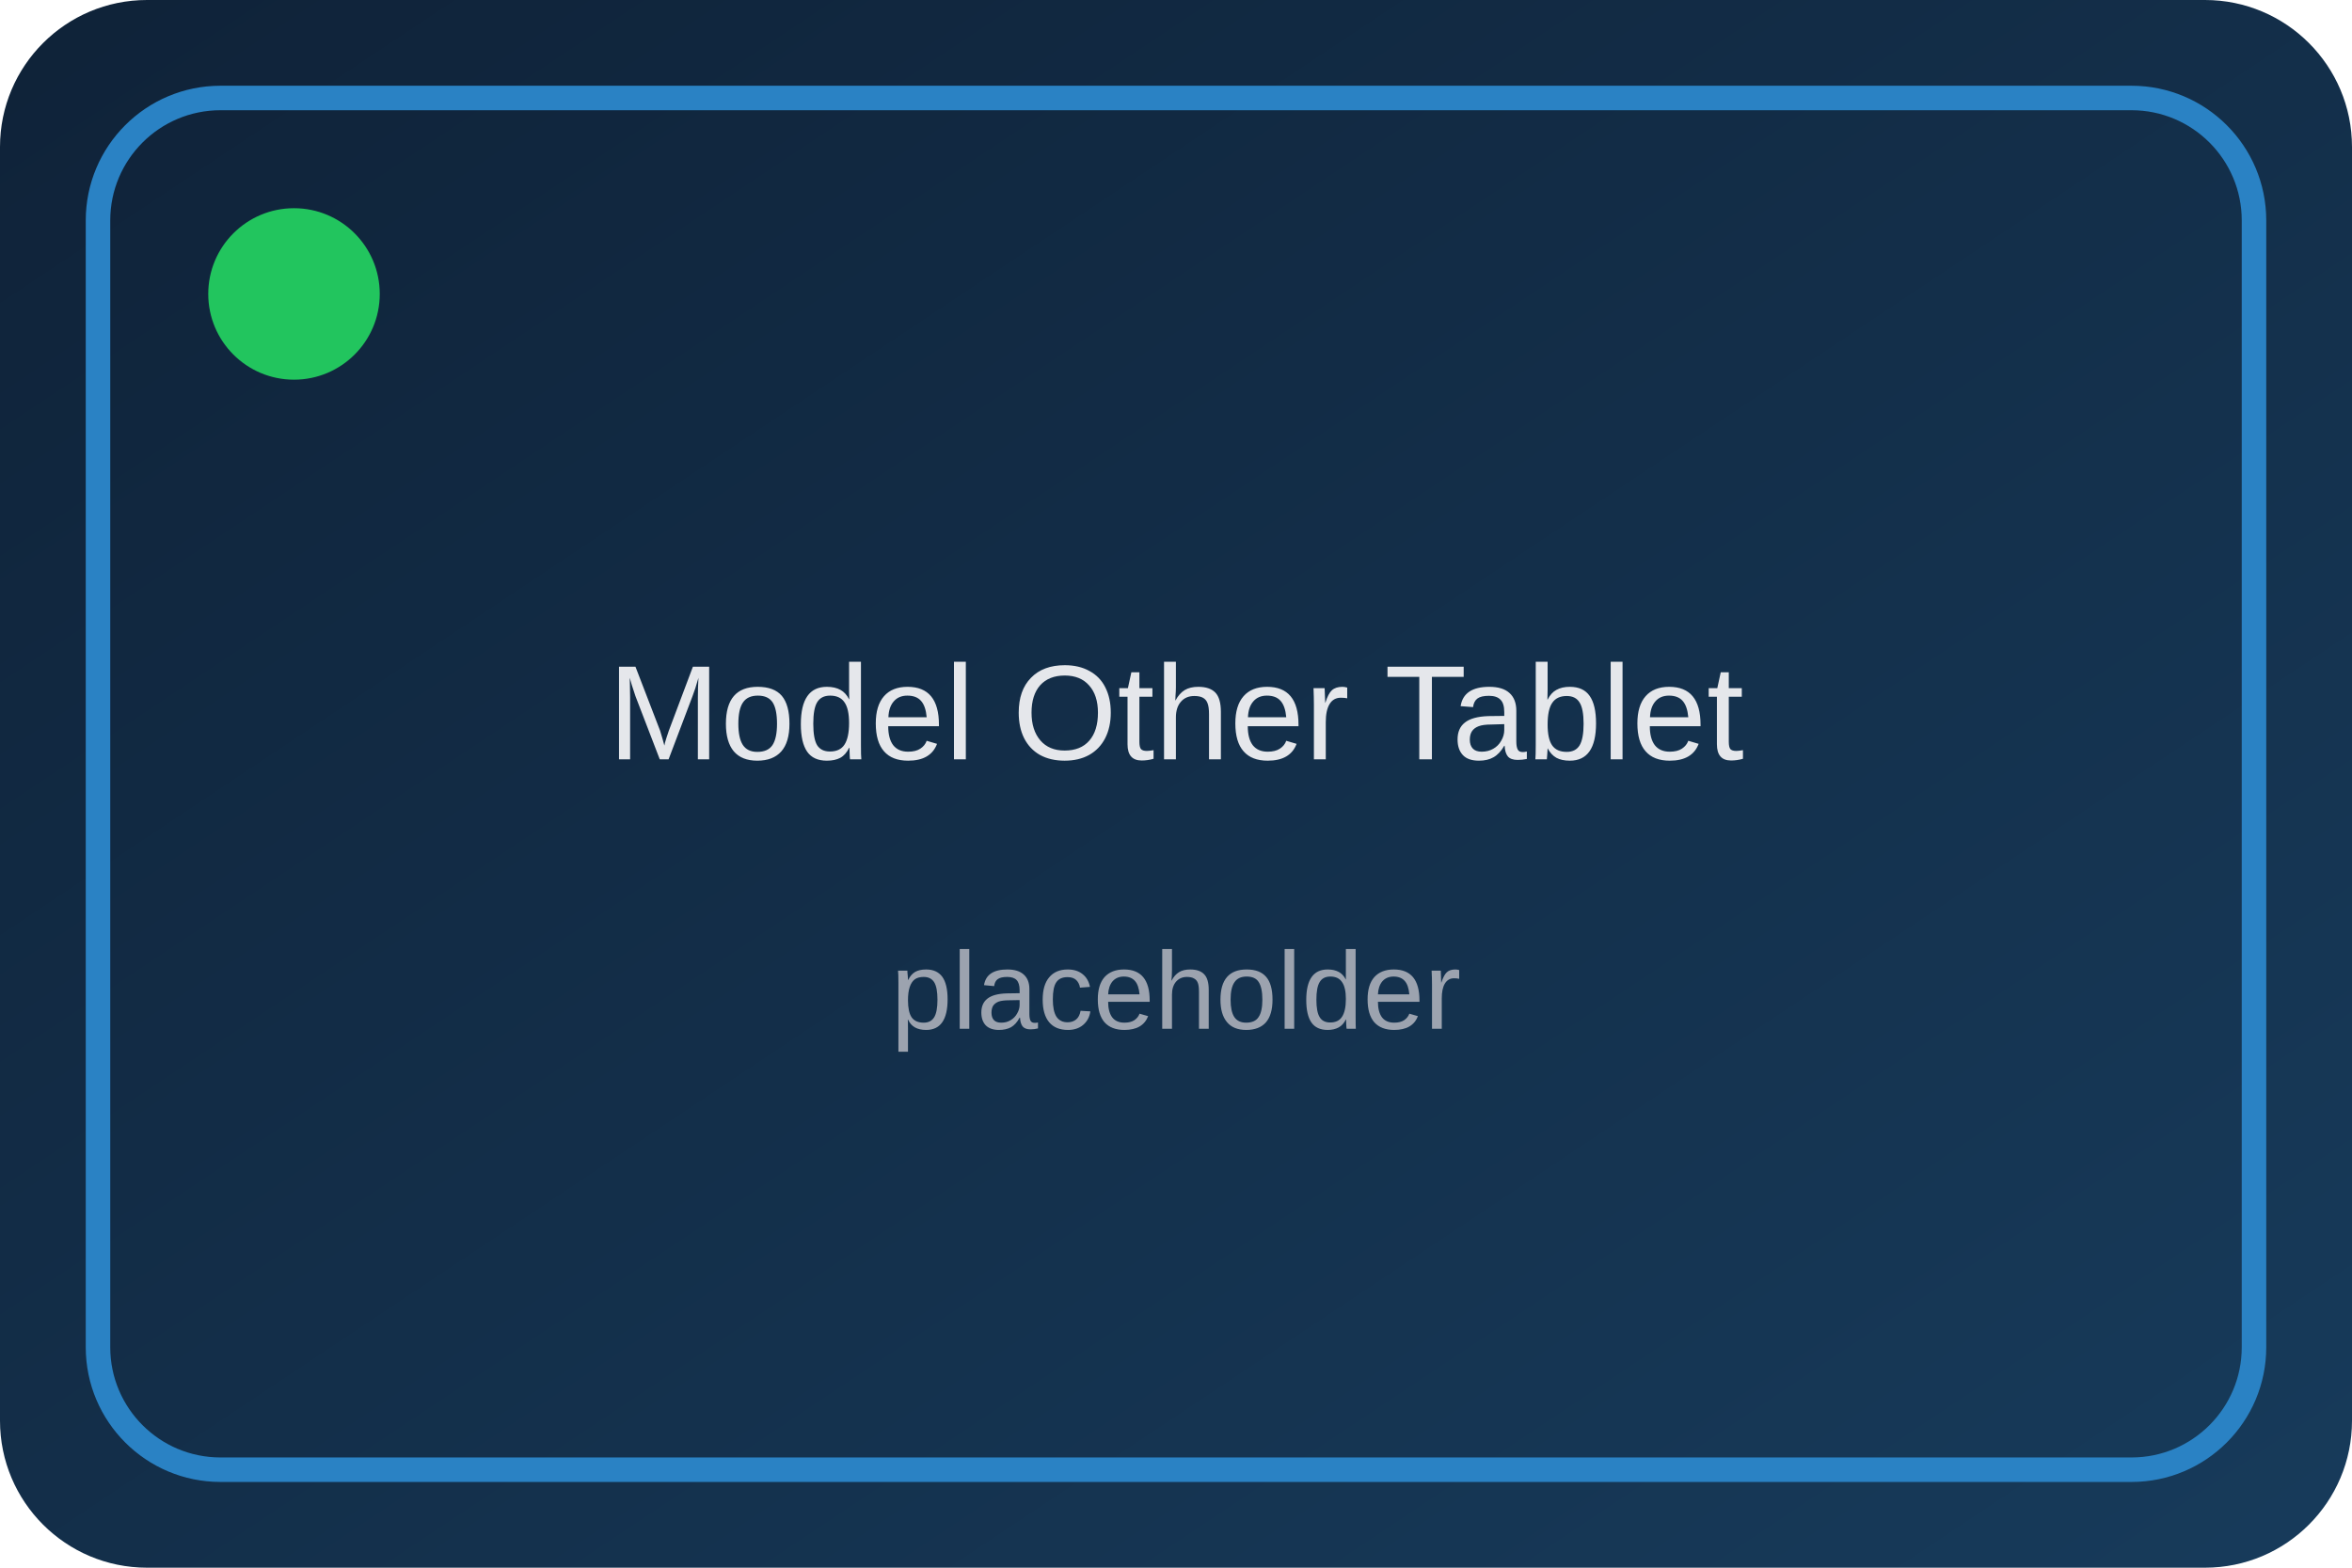
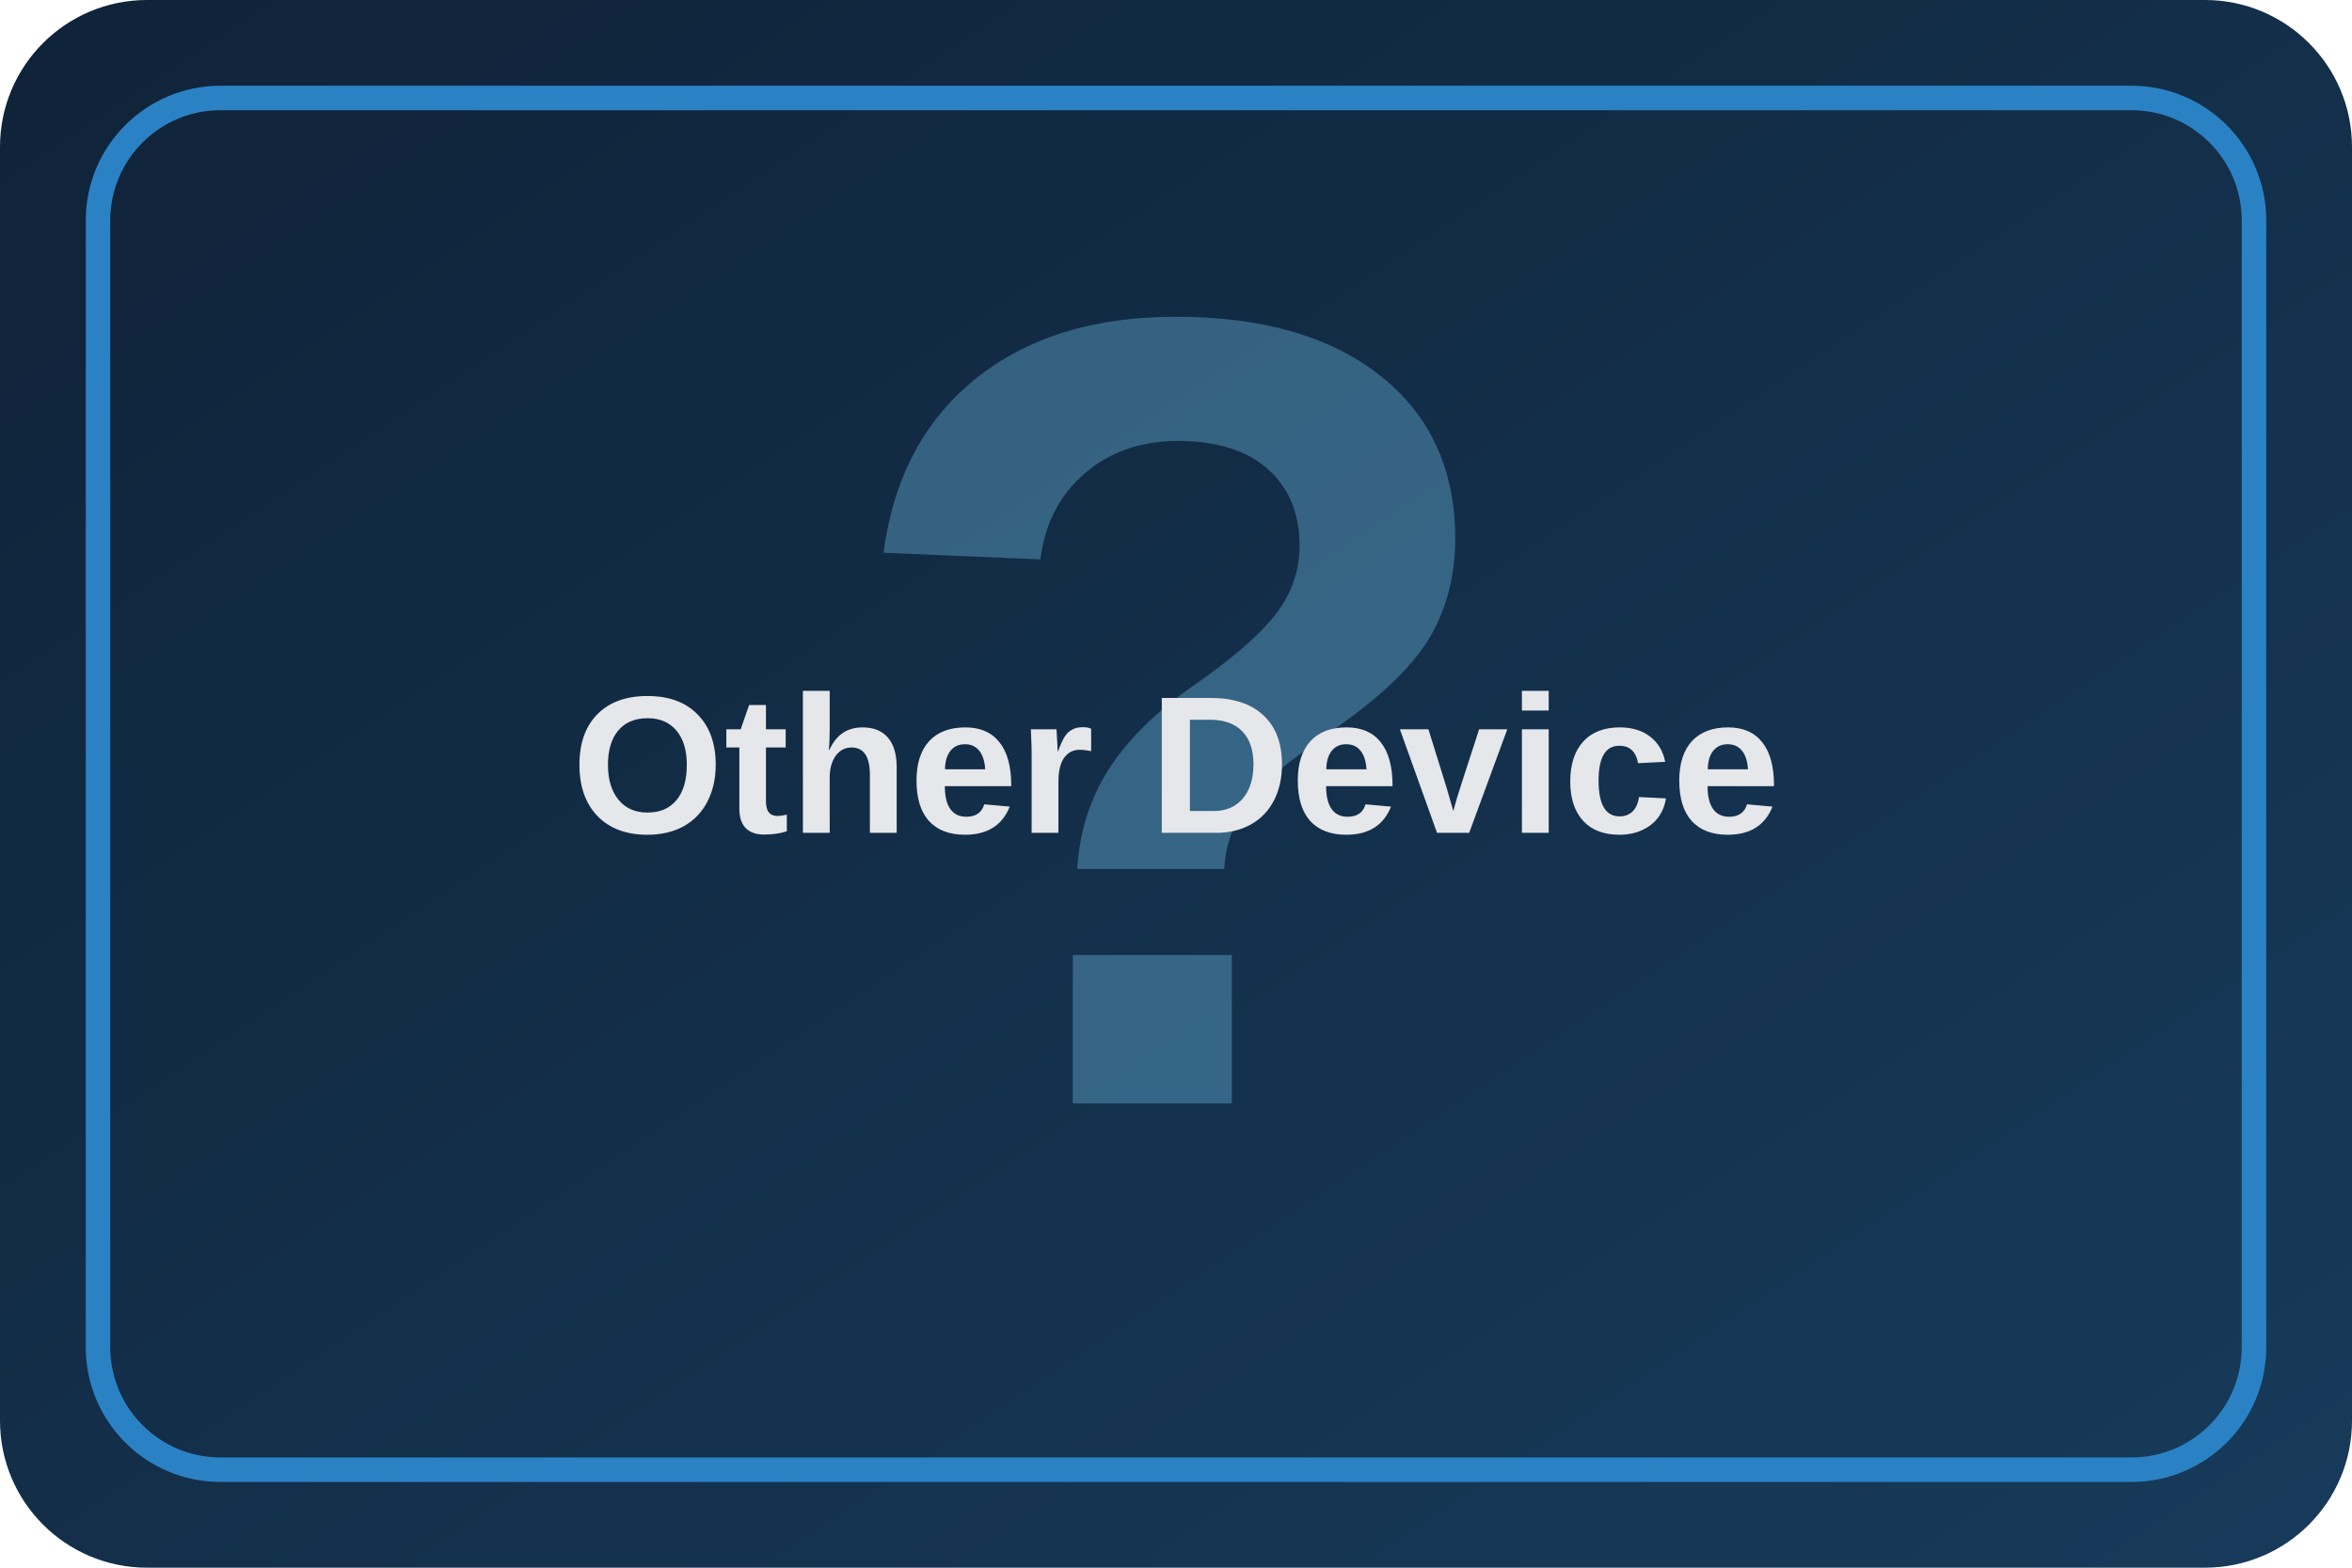
- <svg xmlns="http://www.w3.org/2000/svg" width="192" height="128" viewBox="0 0 192 128" role="img" aria-label="Model Other Tablet placeholder">
+ <svg xmlns="http://www.w3.org/2000/svg" width="192" height="128" viewBox="0 0 192 128" role="img" aria-label="Other Device icon">
  <defs>
    <linearGradient id="g" x1="0" y1="0" x2="1" y2="1">
      <stop offset="0%" stop-color="#0f2238" />
      <stop offset="100%" stop-color="#173b5b" />
    </linearGradient>
  </defs>
  <rect width="192" height="128" rx="12" fill="url(#g)" />
  <rect x="8" y="8" width="176" height="112" rx="10" fill="none" stroke="#2a82c4" stroke-width="2" />
-   <circle cx="24" cy="24" r="7" fill="#22c55e" />
-   <text x="96" y="62" fill="#e5e7eb" font-size="11" text-anchor="middle" font-family="Segoe UI, Arial, sans-serif">Model Other Tablet</text>
-   <text x="96" y="84" fill="#9ca3af" font-size="9" text-anchor="middle" font-family="Segoe UI, Arial, sans-serif">placeholder</text>
+   <text x="96" y="64" fill="#7dd3fc" fill-opacity="0.33" font-size="92" font-weight="700" text-anchor="middle" dominant-baseline="middle" font-family="Segoe UI, Arial, sans-serif">?</text>
+   <text x="96" y="68" fill="#e5e7eb" font-size="16" font-weight="700" text-anchor="middle" font-family="Segoe UI, Arial, sans-serif">Other Device</text>
</svg>
